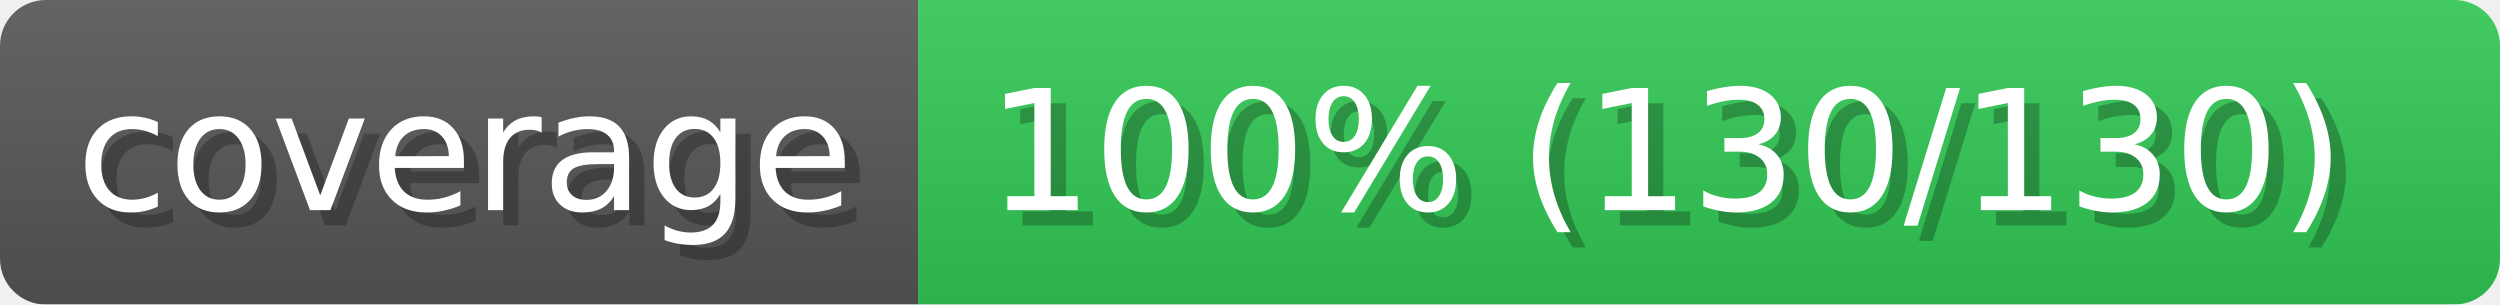
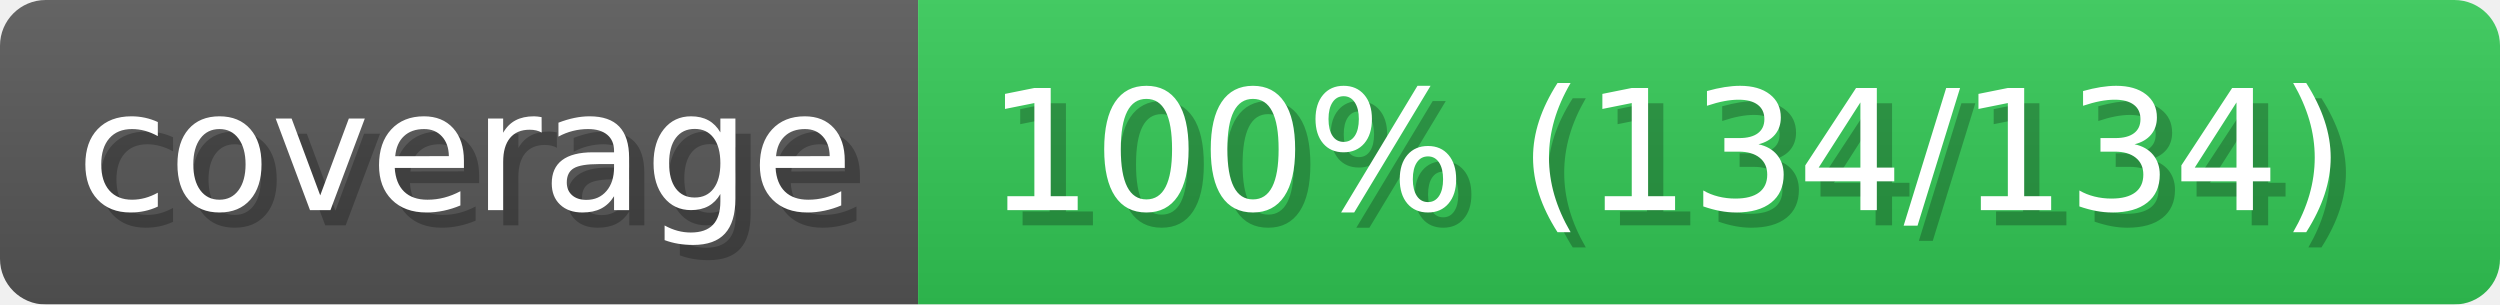
- <svg xmlns="http://www.w3.org/2000/svg" width="164.2" height="20" viewBox="0 0 1642 200" role="img" aria-label="coverage: 100% (130/130)">
+ <svg xmlns="http://www.w3.org/2000/svg" width="164.2" height="20" viewBox="0 0 1642 200" role="img" aria-label="coverage: 100% (134/134)">
  <linearGradient id="a" x2="0" y2="100%">
    <stop offset="0" stop-opacity=".1" stop-color="#EEE" />
    <stop offset="1" stop-opacity=".1" />
  </linearGradient>
  <mask id="m">
    <rect width="1642" height="200" rx="30" fill="#FFF" />
  </mask>
  <g mask="url(#m)">
    <rect width="603" height="200" fill="#555" />
    <rect width="1039" height="200" fill="#31c653" x="603" />
    <rect width="1642" height="200" fill="url(#a)" />
  </g>
  <g aria-hidden="true" fill="#fff" text-anchor="start" font-family="Verdana,DejaVu Sans,sans-serif" font-size="110">
    <text x="60" y="148" textLength="503" fill="#000" opacity="0.25">coverage</text>
    <text x="50" y="138" textLength="503">coverage</text>
-     <text x="658" y="148" textLength="939" fill="#000" opacity="0.25">100% (130/130)</text>
-     <text x="648" y="138" textLength="939">100% (130/130)</text>
+     <text x="658" y="148" textLength="939" fill="#000" opacity="0.25">100% (134/134)</text>
+     <text x="648" y="138" textLength="939">100% (134/134)</text>
  </g>
</svg>
